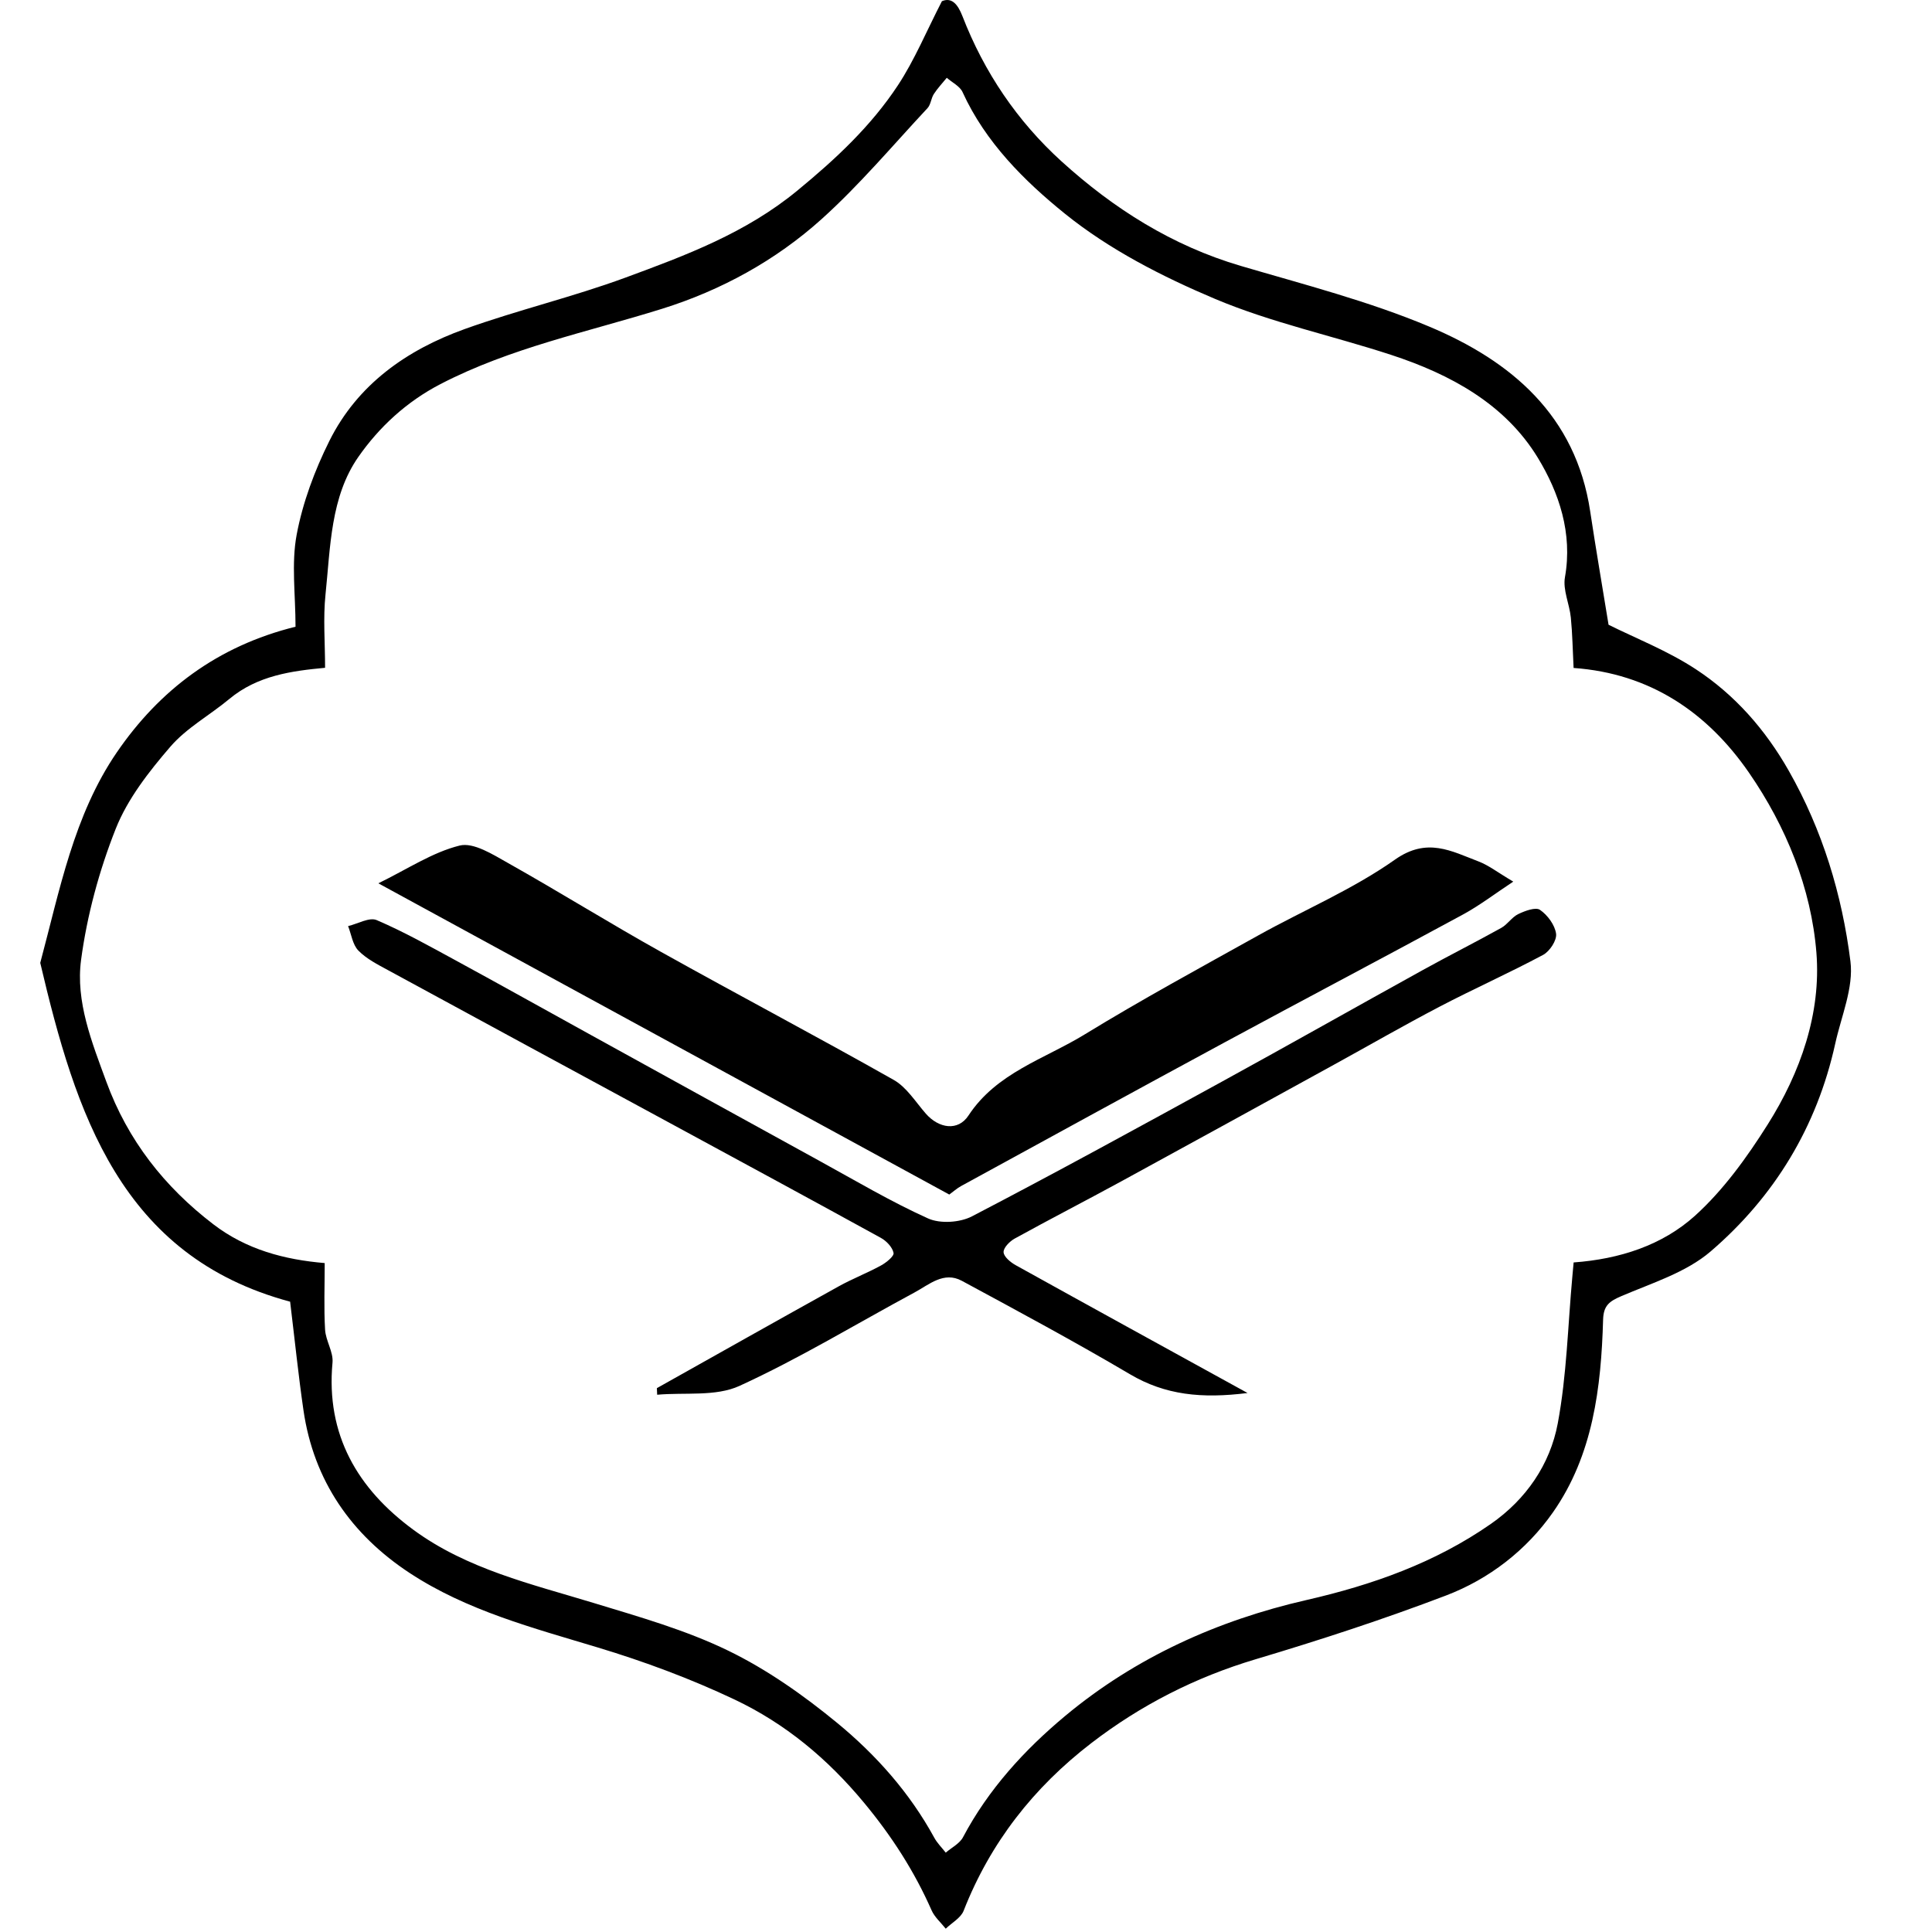
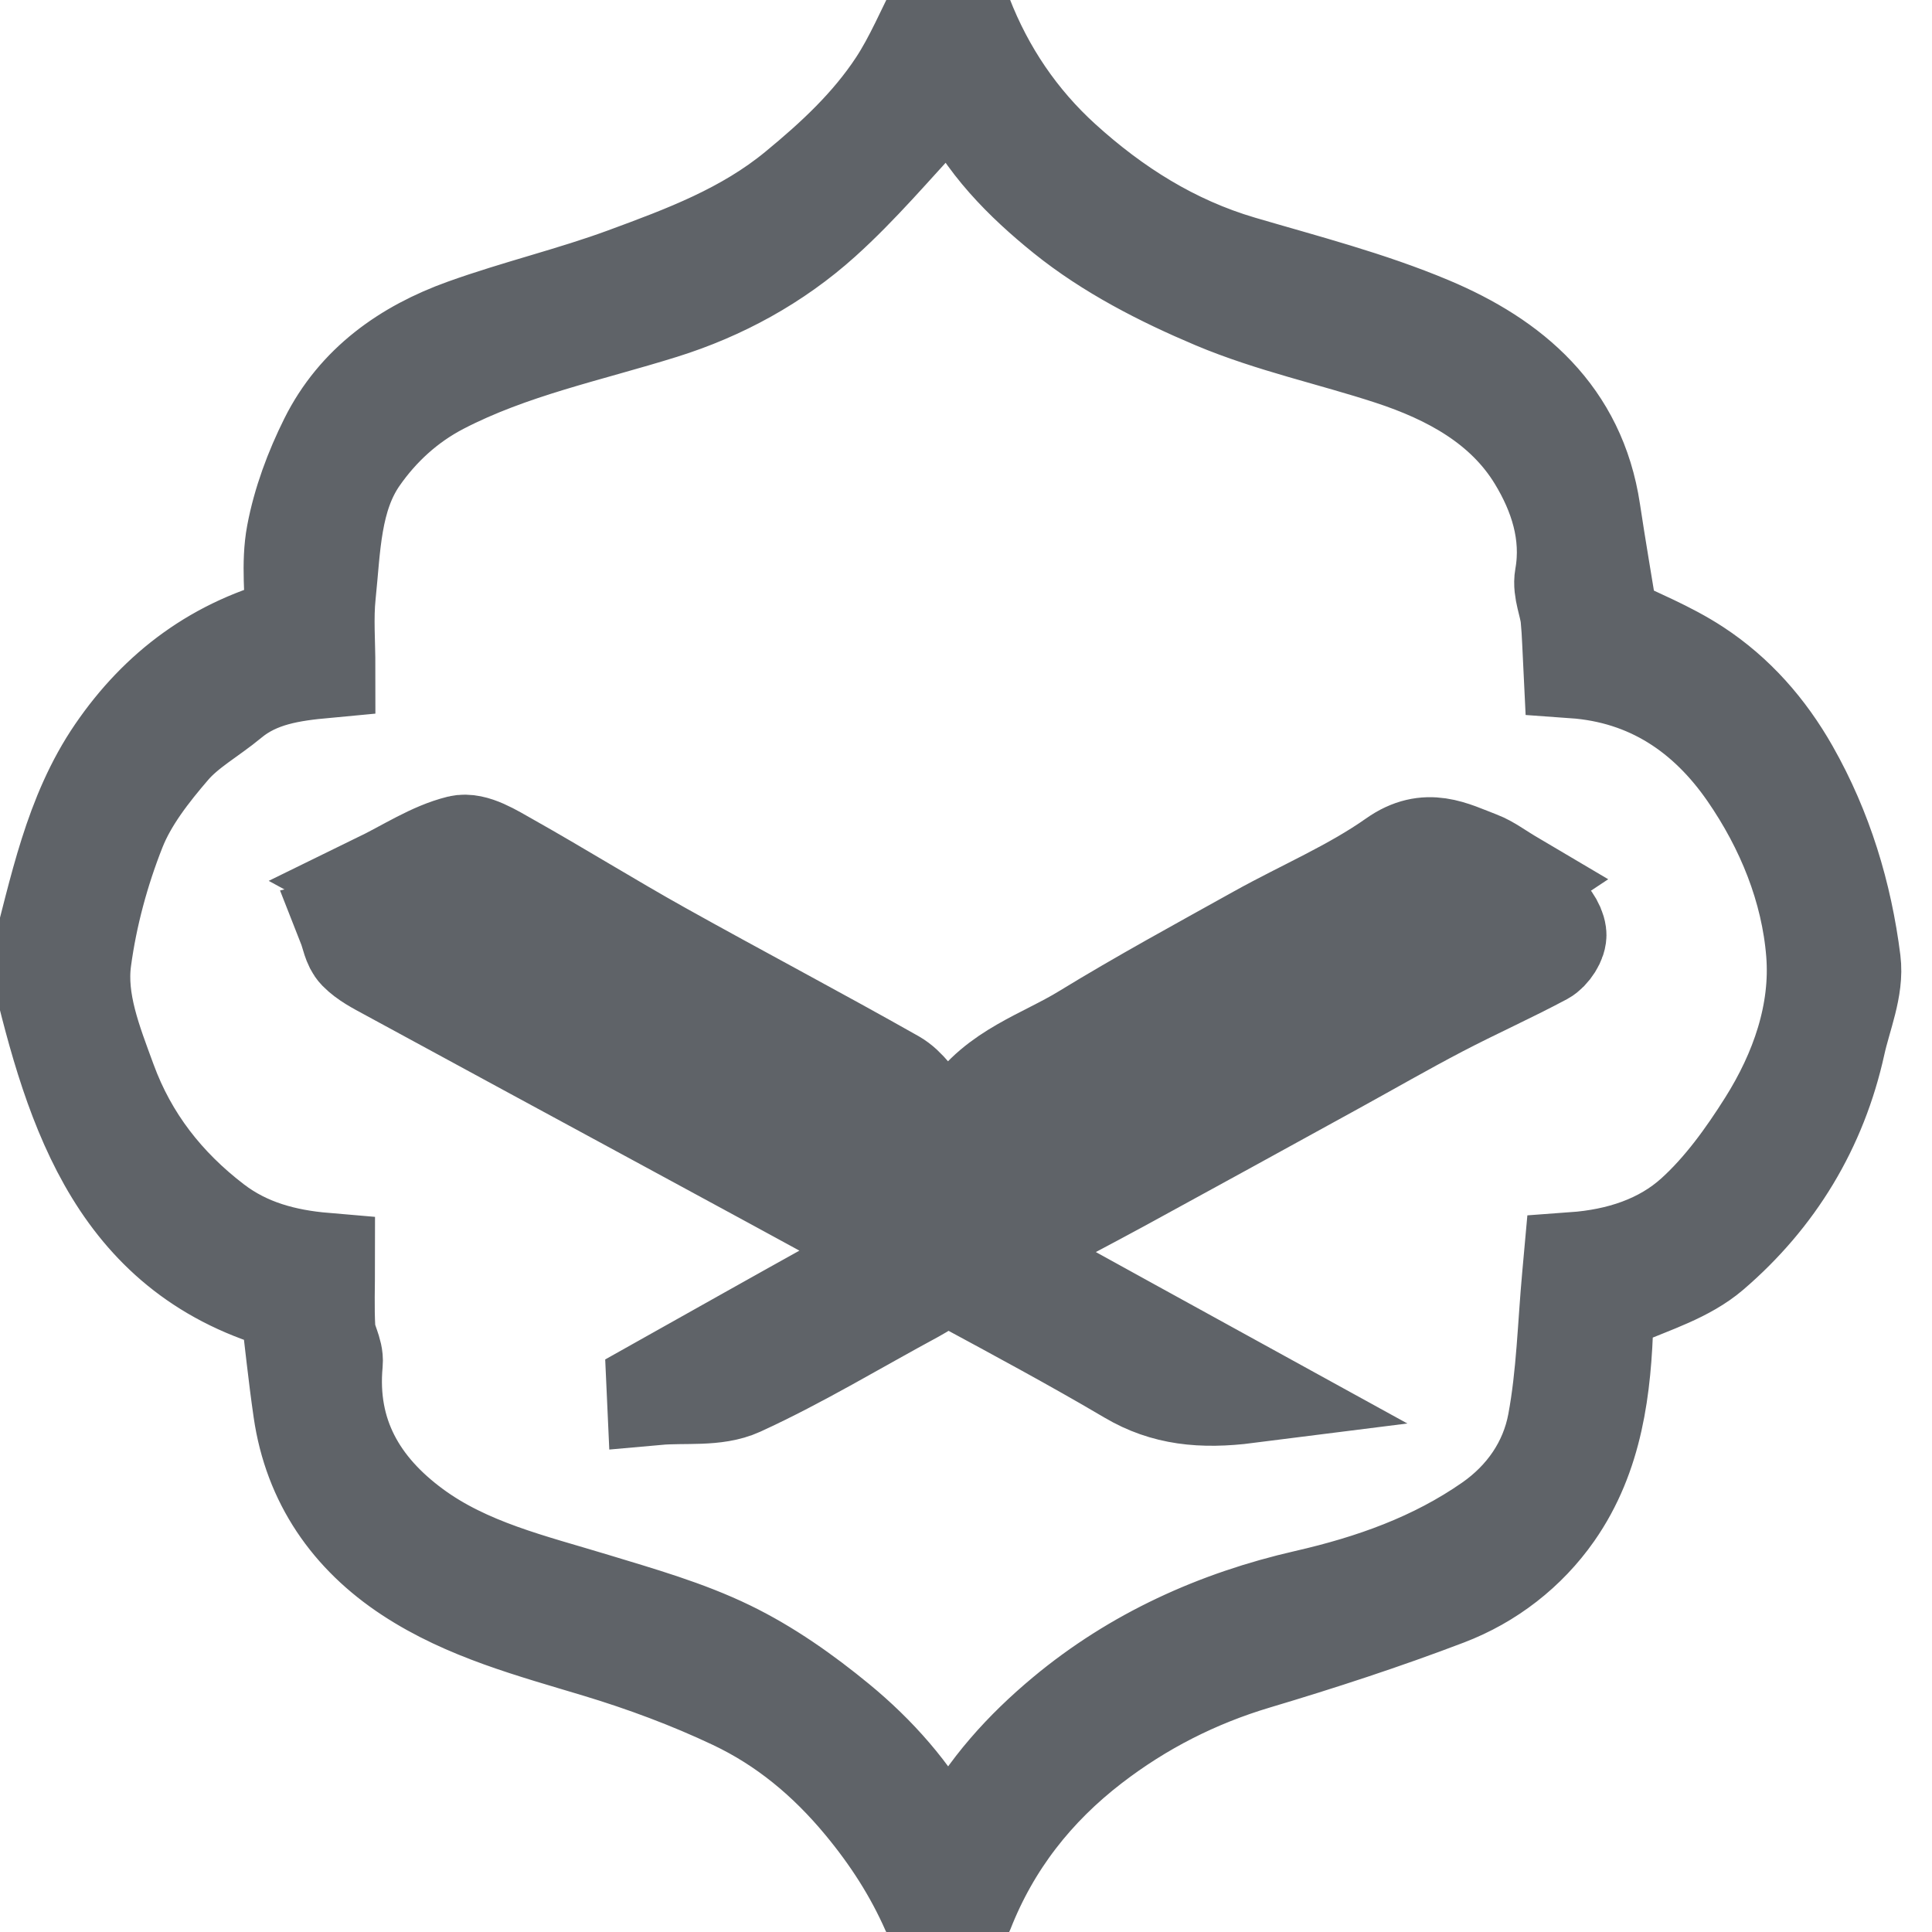
- <svg xmlns="http://www.w3.org/2000/svg" version="1.1" id="Layer_1" x="0px" y="0px" width="192px" height="192px" viewBox="0 0 192 192" enable-background="new 0 0 192 192" xml:space="preserve">
-   <path d="M29.369,62.283c0-3.208-0.427-6.27,0.114-9.151c0.601-3.199,1.789-6.38,3.247-9.307c2.799-5.619,7.691-9.054,13.452-11.124  c5.261-1.89,10.738-3.183,15.982-5.115c5.992-2.208,11.937-4.418,17.064-8.636c3.814-3.137,7.326-6.407,10.01-10.48  c1.653-2.508,2.816-5.338,4.368-8.351c0.948-0.404,1.563,0.253,2.044,1.495c2.158,5.572,5.452,10.438,9.856,14.434  c5.172,4.693,10.985,8.371,17.793,10.376c6.302,1.855,12.721,3.503,18.753,6.039c8.147,3.426,14.546,8.836,15.978,18.348  c0.564,3.742,1.208,7.473,1.826,11.275c2.665,1.332,5.857,2.576,8.66,4.413c3.887,2.546,6.927,6.007,9.255,10.106  c3.352,5.903,5.288,12.3,6.123,18.93c0.33,2.622-0.912,5.457-1.51,8.179c-1.817,8.267-6.046,15.216-12.389,20.656  c-2.442,2.095-5.833,3.136-8.882,4.445c-1.188,0.51-1.759,0.933-1.799,2.337c-0.195,6.748-1,13.449-4.978,19.135  c-2.632,3.762-6.337,6.635-10.632,8.272c-6.21,2.367-12.548,4.433-18.918,6.335c-5.992,1.79-11.42,4.555-16.345,8.344  c-5.719,4.4-10.024,9.883-12.675,16.648c-0.281,0.717-1.172,1.196-1.78,1.785c-0.477-0.605-1.104-1.143-1.406-1.826  c-1.718-3.89-3.941-7.345-6.7-10.676c-3.65-4.407-7.851-7.889-12.886-10.275c-4.372-2.071-8.962-3.774-13.597-5.173  c-6.451-1.948-13-3.662-18.679-7.394c-5.791-3.806-9.541-9.167-10.559-16.171c-0.503-3.458-0.858-6.938-1.327-10.797  C11.987,124.844,7.51,110.624,4,95.689c1.929-7.2,3.325-14.665,7.61-20.922C15.835,68.599,21.597,64.204,29.369,62.283z   M156.386,125.46c4.565-0.331,8.821-1.706,12.076-4.655c2.828-2.562,5.159-5.805,7.212-9.06c3.254-5.16,5.318-11.037,4.839-17.062  c-0.511-6.414-3.016-12.555-6.702-17.895c-4.133-5.987-9.831-9.866-17.429-10.407c-0.089-1.733-0.113-3.379-0.275-5.011  c-0.134-1.348-0.808-2.747-0.584-4.007c0.779-4.38-0.598-8.419-2.688-11.858c-3.261-5.366-8.708-8.314-14.593-10.24  c-5.818-1.904-11.878-3.194-17.492-5.561c-5.247-2.212-10.512-4.909-14.909-8.458c-4.031-3.254-7.913-7.106-10.182-12.091  C95.39,8.564,94.625,8.199,94.09,7.73c-0.434,0.534-0.913,1.038-1.285,1.612c-0.277,0.428-0.301,1.052-0.632,1.407  c-3.471,3.721-6.765,7.645-10.537,11.037c-4.567,4.107-9.978,7.07-15.846,8.903c-7.403,2.313-15.033,3.861-22.018,7.482  c-3.393,1.759-6.105,4.294-8.156,7.232c-2.777,3.978-2.776,8.974-3.267,13.671c-0.247,2.361-0.043,4.77-0.043,7.291  c-3.307,0.309-6.709,0.761-9.512,3.095c-1.939,1.614-4.255,2.876-5.87,4.753c-2.123,2.466-4.244,5.175-5.424,8.153  c-1.645,4.154-2.849,8.596-3.442,13.022c-0.555,4.15,1.07,8.184,2.51,12.114c2.127,5.804,5.754,10.432,10.639,14.171  c3.293,2.521,7.077,3.511,11.062,3.85c0,2.278-0.089,4.453,0.037,6.616c0.064,1.106,0.837,2.219,0.738,3.278  c-0.668,7.179,2.501,12.535,8.013,16.594c5.334,3.928,11.751,5.406,17.975,7.301c4.511,1.374,9.113,2.678,13.329,4.725  c3.875,1.881,7.508,4.446,10.849,7.195c3.857,3.174,7.202,6.938,9.637,11.397c0.295,0.541,0.756,0.992,1.14,1.485  c0.584-0.506,1.381-0.899,1.717-1.535c2.518-4.758,6.12-8.692,10.153-12.052c6.968-5.807,15.139-9.496,23.969-11.516  c6.566-1.502,12.789-3.703,18.335-7.567c3.5-2.438,5.882-5.905,6.647-9.985c0.897-4.79,1.003-9.729,1.451-14.603  C156.299,126.418,156.339,125.982,156.386,125.46z" />
-   <path d="M37.6,87.783c2.896-1.414,5.362-3.076,8.074-3.751c1.387-0.345,3.319,0.894,4.823,1.74  c5.09,2.863,10.052,5.954,15.151,8.802c7.695,4.298,15.496,8.407,23.168,12.746c1.286,0.728,2.172,2.188,3.193,3.354  c1.298,1.481,3.201,1.762,4.235,0.188c2.798-4.259,7.548-5.613,11.535-8.053c5.645-3.455,11.469-6.621,17.254-9.843  c4.531-2.523,9.385-4.566,13.594-7.535c3.192-2.252,5.598-0.852,8.308,0.178c1.003,0.381,1.885,1.08,3.452,2.005  c-1.826,1.205-3.337,2.367-4.991,3.265c-7.863,4.266-15.779,8.433-23.649,12.687c-8.758,4.734-17.487,9.521-26.223,14.296  c-0.432,0.236-0.808,0.576-1.186,0.851C75.613,108.504,56.874,98.289,37.6,87.783z" />
-   <path d="M123.98,138.435c-4.558,0.577-8.184,0.2-11.675-1.859c-5.49-3.238-11.109-6.26-16.718-9.29  c-1.792-0.968-3.241,0.371-4.692,1.152c-5.793,3.119-11.436,6.558-17.404,9.29c-2.366,1.083-5.434,0.632-8.183,0.879  c-0.01-0.218-0.019-0.436-0.029-0.654c6.02-3.376,12.031-6.766,18.065-10.115c1.367-0.758,2.839-1.326,4.21-2.076  c0.521-0.285,1.312-0.921,1.246-1.249c-0.114-0.568-0.707-1.191-1.262-1.495c-7.061-3.883-14.15-7.716-21.235-11.558  c-9.248-5.015-18.503-10.019-27.743-15.048c-1.034-0.563-2.138-1.121-2.943-1.943c-0.573-0.584-0.698-1.607-1.023-2.434  c0.958-0.226,2.112-0.908,2.84-0.596c2.697,1.156,5.274,2.603,7.859,4.008c4.423,2.405,8.817,4.865,13.226,7.296  c7.643,4.215,15.284,8.434,22.935,12.633c3.567,1.958,7.079,4.044,10.778,5.712c1.203,0.542,3.165,0.414,4.362-0.209  c8.338-4.339,16.582-8.86,24.825-13.379c6.68-3.661,13.31-7.413,19.977-11.098c2.582-1.427,5.219-2.755,7.797-4.188  c0.625-0.348,1.054-1.067,1.689-1.373c0.666-0.32,1.728-0.718,2.161-0.42c0.753,0.519,1.481,1.502,1.599,2.375  c0.088,0.649-0.634,1.749-1.289,2.099c-3.381,1.807-6.89,3.372-10.288,5.147c-3.545,1.852-7.013,3.853-10.52,5.779  c-7.042,3.869-14.08,7.746-21.135,11.592c-3.513,1.915-7.071,3.746-10.575,5.677c-0.495,0.273-1.123,0.914-1.1,1.353  c0.025,0.456,0.692,1.005,1.203,1.289C108.436,129.894,115.949,134.017,123.98,138.435z" />
+ <svg xmlns="http://www.w3.org/2000/svg" version="1.1" id="Layer_1" x="0px" y="0px" width="36px" height="36px" viewBox="0 0 192 192" enable-background="new 0 0 36 36" xml:space="preserve">
+   <path d="M29.369,62.283c0-3.208-0.427-6.27,0.114-9.151c0.601-3.199,1.789-6.38,3.247-9.307c2.799-5.619,7.691-9.054,13.452-11.124   c5.261-1.89,10.738-3.183,15.982-5.115c5.992-2.208,11.937-4.418,17.064-8.636c3.814-3.137,7.326-6.407,10.01-10.48   c1.653-2.508,2.816-5.338,4.368-8.351c0.948-0.404,1.563,0.253,2.044,1.495c2.158,5.572,5.452,10.438,9.856,14.434   c5.172,4.693,10.985,8.371,17.793,10.376c6.302,1.855,12.721,3.503,18.753,6.039c8.147,3.426,14.546,8.836,15.978,18.348   c0.564,3.742,1.208,7.473,1.826,11.275c2.665,1.332,5.857,2.576,8.66,4.413c3.887,2.546,6.927,6.007,9.255,10.106   c3.352,5.903,5.288,12.3,6.123,18.93c0.33,2.622-0.912,5.457-1.51,8.179c-1.817,8.267-6.046,15.216-12.389,20.656   c-2.442,2.095-5.833,3.136-8.882,4.445c-1.188,0.51-1.759,0.933-1.799,2.337c-0.195,6.748-1,13.449-4.978,19.135   c-2.632,3.762-6.337,6.635-10.632,8.272c-6.21,2.367-12.548,4.433-18.918,6.335c-5.992,1.79-11.42,4.555-16.345,8.344   c-5.719,4.4-10.024,9.883-12.675,16.648c-0.281,0.717-1.172,1.196-1.78,1.785c-0.477-0.605-1.104-1.143-1.406-1.826   c-1.718-3.89-3.941-7.345-6.7-10.676c-3.65-4.407-7.851-7.889-12.886-10.275c-4.372-2.071-8.962-3.774-13.597-5.173   c-6.451-1.948-13-3.662-18.679-7.394c-5.791-3.806-9.541-9.167-10.559-16.171c-0.503-3.458-0.858-6.938-1.327-10.797   C11.987,124.844,7.51,110.624,4,95.689c1.929-7.2,3.325-14.665,7.61-20.922C15.835,68.599,21.597,64.204,29.369,62.283z   M156.386,125.46c4.565-0.331,8.821-1.706,12.076-4.655c2.828-2.562,5.159-5.805,7.212-9.06c3.254-5.16,5.318-11.037,4.839-17.062   c-0.511-6.414-3.016-12.555-6.702-17.895c-4.133-5.987-9.831-9.866-17.429-10.407c-0.089-1.733-0.113-3.379-0.275-5.011   c-0.134-1.348-0.808-2.747-0.584-4.007c0.779-4.38-0.598-8.419-2.688-11.858c-3.261-5.366-8.708-8.314-14.593-10.24   c-5.818-1.904-11.878-3.194-17.492-5.561c-5.247-2.212-10.512-4.909-14.909-8.458c-4.031-3.254-7.913-7.106-10.182-12.091   C95.39,8.564,94.625,8.199,94.09,7.73c-0.434,0.534-0.913,1.038-1.285,1.612c-0.277,0.428-0.301,1.052-0.632,1.407   c-3.471,3.721-6.765,7.645-10.537,11.037c-4.567,4.107-9.978,7.07-15.846,8.903c-7.403,2.313-15.033,3.861-22.018,7.482   c-3.393,1.759-6.105,4.294-8.156,7.232c-2.777,3.978-2.776,8.974-3.267,13.671c-0.247,2.361-0.043,4.77-0.043,7.291   c-3.307,0.309-6.709,0.761-9.512,3.095c-1.939,1.614-4.255,2.876-5.87,4.753c-2.123,2.466-4.244,5.175-5.424,8.153   c-1.645,4.154-2.849,8.596-3.442,13.022c-0.555,4.15,1.07,8.184,2.51,12.114c2.127,5.804,5.754,10.432,10.639,14.171   c3.293,2.521,7.077,3.511,11.062,3.85c0,2.278-0.089,4.453,0.037,6.616c0.064,1.106,0.837,2.219,0.738,3.278   c-0.668,7.179,2.501,12.535,8.013,16.594c5.334,3.928,11.751,5.406,17.975,7.301c4.511,1.374,9.113,2.678,13.329,4.725   c3.875,1.881,7.508,4.446,10.849,7.195c3.857,3.174,7.202,6.938,9.637,11.397c0.295,0.541,0.756,0.992,1.14,1.485   c0.584-0.506,1.381-0.899,1.717-1.535c2.518-4.758,6.12-8.692,10.153-12.052c6.968-5.807,15.139-9.496,23.969-11.516   c6.566-1.502,12.789-3.703,18.335-7.567c3.5-2.438,5.882-5.905,6.647-9.985c0.897-4.79,1.003-9.729,1.451-14.603   C156.299,126.418,156.339,125.982,156.386,125.46z" stroke="#5f6368" stroke-width="10" />
+   <path d="M37.6,87.783c2.896-1.414,5.362-3.076,8.074-3.751c1.387-0.345,3.319,0.894,4.823,1.74   c5.09,2.863,10.052,5.954,15.151,8.802c7.695,4.298,15.496,8.407,23.168,12.746c1.286,0.728,2.172,2.188,3.193,3.354   c1.298,1.481,3.201,1.762,4.235,0.188c2.798-4.259,7.548-5.613,11.535-8.053c5.645-3.455,11.469-6.621,17.254-9.843   c4.531-2.523,9.385-4.566,13.594-7.535c3.192-2.252,5.598-0.852,8.308,0.178c1.003,0.381,1.885,1.08,3.452,2.005   c-1.826,1.205-3.337,2.367-4.991,3.265c-7.863,4.266-15.779,8.433-23.649,12.687c-8.758,4.734-17.487,9.521-26.223,14.296   c-0.432,0.236-0.808,0.576-1.186,0.851C75.613,108.504,56.874,98.289,37.6,87.783z" stroke="#5f6368" stroke-width="10" />
+   <path d="M123.98,138.435c-4.558,0.577-8.184,0.2-11.675-1.859c-5.49-3.238-11.109-6.26-16.718-9.29   c-1.792-0.968-3.241,0.371-4.692,1.152c-5.793,3.119-11.436,6.558-17.404,9.29c-2.366,1.083-5.434,0.632-8.183,0.879   c-0.01-0.218-0.019-0.436-0.029-0.654c6.02-3.376,12.031-6.766,18.065-10.115c1.367-0.758,2.839-1.326,4.21-2.076   c0.521-0.285,1.312-0.921,1.246-1.249c-0.114-0.568-0.707-1.191-1.262-1.495c-7.061-3.883-14.15-7.716-21.235-11.558   c-9.248-5.015-18.503-10.019-27.743-15.048c-1.034-0.563-2.138-1.121-2.943-1.943c-0.573-0.584-0.698-1.607-1.023-2.434   c0.958-0.226,2.112-0.908,2.84-0.596c2.697,1.156,5.274,2.603,7.859,4.008c4.423,2.405,8.817,4.865,13.226,7.296   c7.643,4.215,15.284,8.434,22.935,12.633c3.567,1.958,7.079,4.044,10.778,5.712c1.203,0.542,3.165,0.414,4.362-0.209   c8.338-4.339,16.582-8.86,24.825-13.379c6.68-3.661,13.31-7.413,19.977-11.098c2.582-1.427,5.219-2.755,7.797-4.188   c0.625-0.348,1.054-1.067,1.689-1.373c0.666-0.32,1.728-0.718,2.161-0.42c0.753,0.519,1.481,1.502,1.599,2.375   c0.088,0.649-0.634,1.749-1.289,2.099c-3.381,1.807-6.89,3.372-10.288,5.147c-3.545,1.852-7.013,3.853-10.52,5.779   c-7.042,3.869-14.08,7.746-21.135,11.592c-3.513,1.915-7.071,3.746-10.575,5.677c-0.495,0.273-1.123,0.914-1.1,1.353   c0.025,0.456,0.692,1.005,1.203,1.289C108.436,129.894,115.949,134.017,123.98,138.435z" stroke="#5f6368" stroke-width="10" />
</svg>
